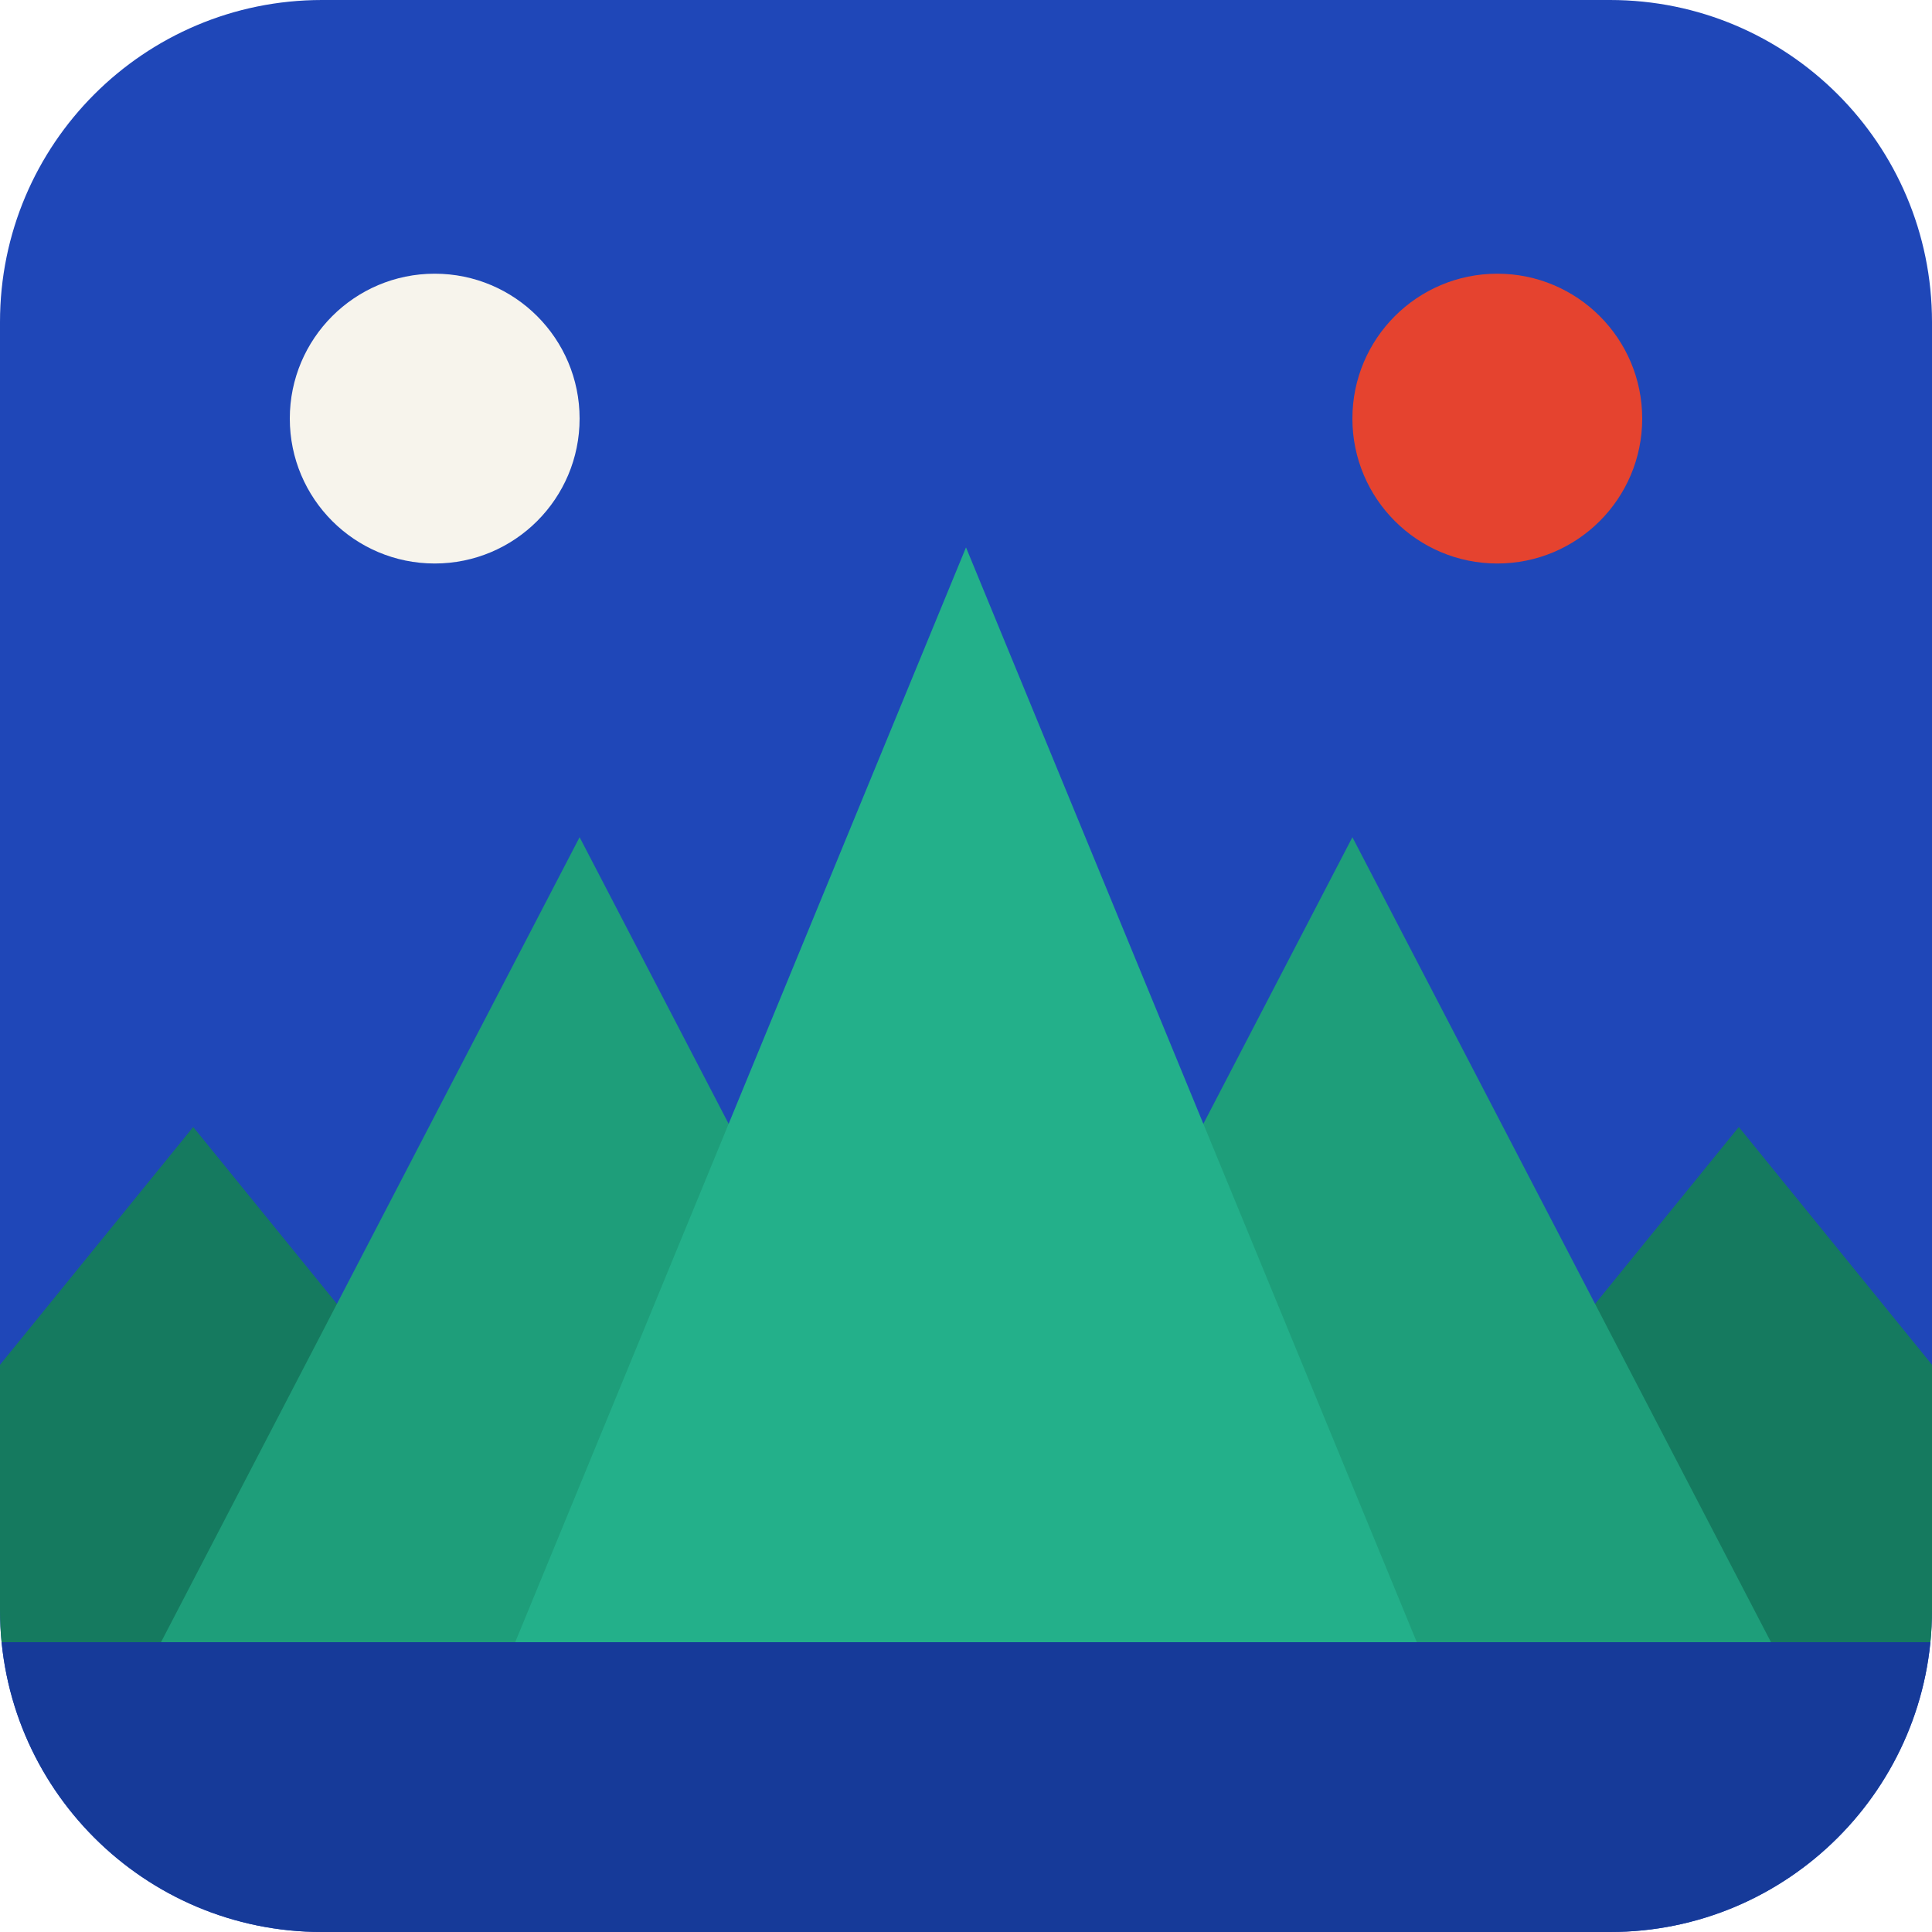
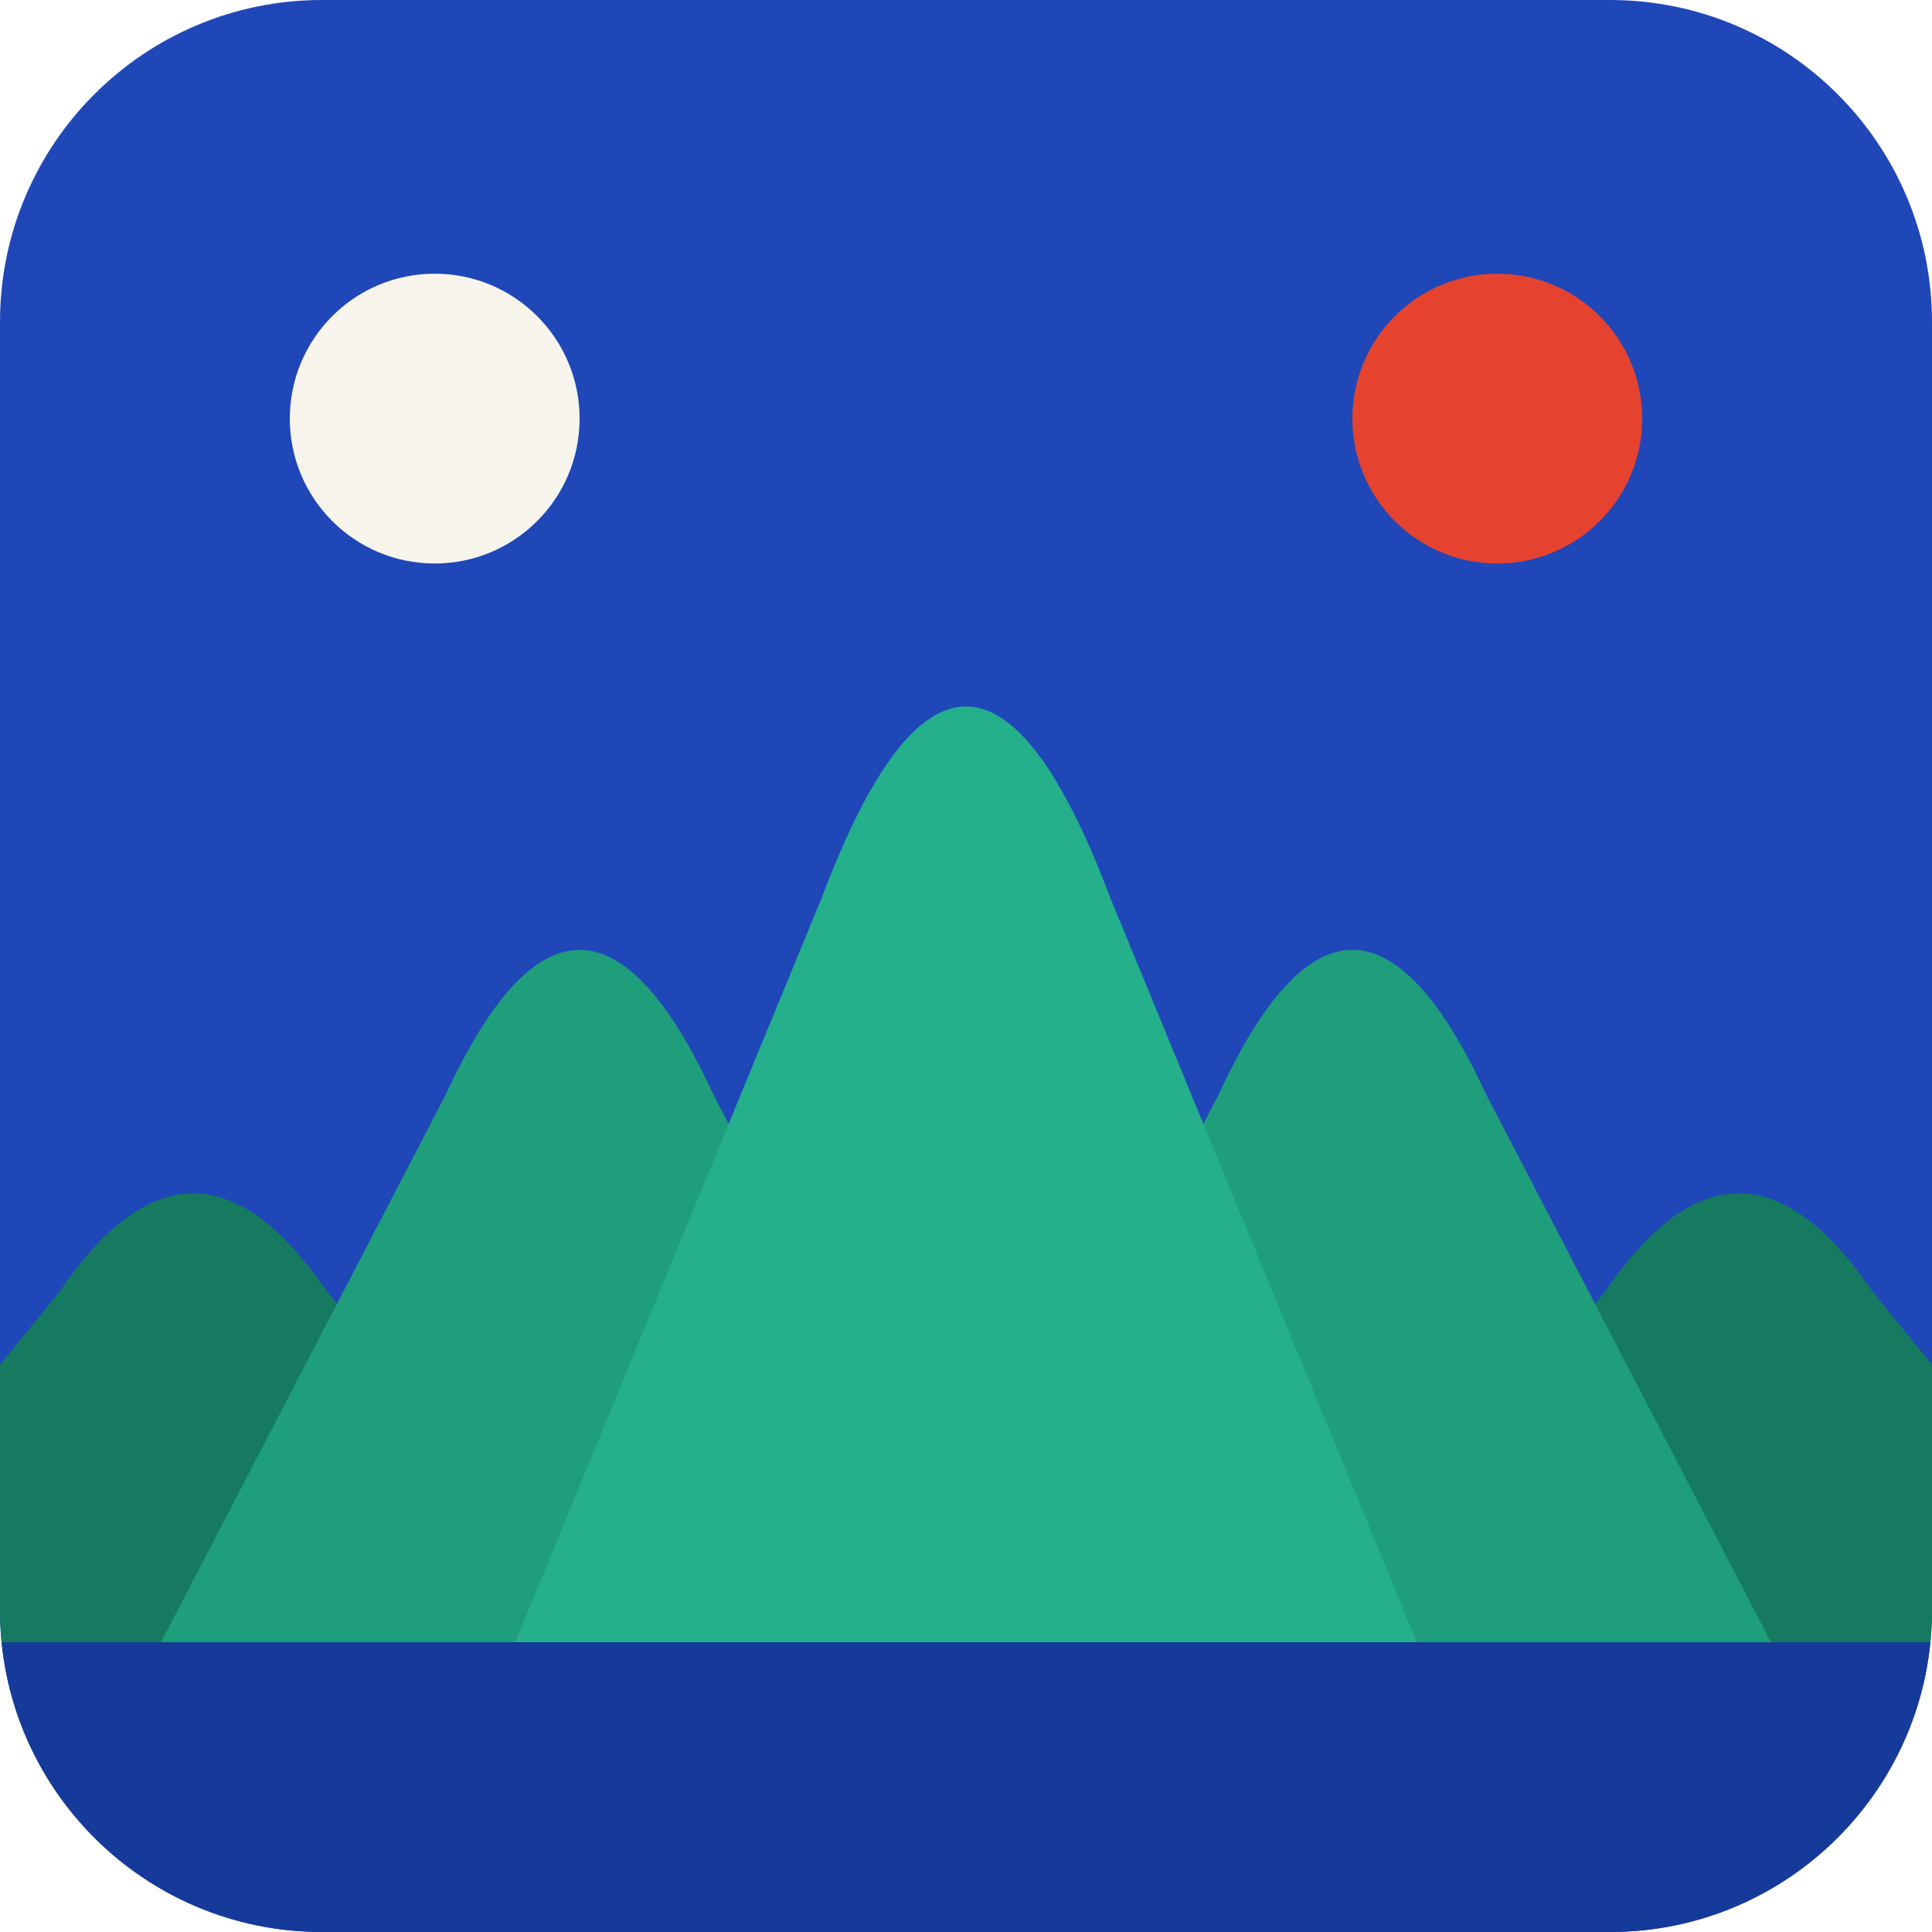
<svg xmlns="http://www.w3.org/2000/svg" viewBox="0 0 120 120">
  <defs>
    <clipPath id="kx">
      <rect width="120" height="120" rx="20" />
    </clipPath>
  </defs>
  <g clip-path="url(#kx)">
    <rect width="120" height="120" fill="#1F47B8" />
    <circle cx="27" cy="26" r="9" fill="#F7F4EC" />
    <circle cx="93" cy="26" r="9" fill="#E5432F" />
-     <path d="M-14 102L12 70L38 102Z" fill="#157A5F" />
-     <path d="M82 102L108 70L134 102Z" fill="#157A5F" />
-     <path d="M10 102L36 52L62 102Z" fill="#1E9E7A" />
-     <path d="M58 102L84 52L110 102Z" fill="#1E9E7A" />
-     <path d="M32 102L60 34L88 102Z" fill="#23B08A" />
+     <path d="M-14 102L3.68 80.24Q12 68 20.32 80.24L38 102Z" fill="#157A5F" />
+     <path d="M82 102L99.68 80.24Q108 68 116.32 80.24L134 102Z" fill="#157A5F" />
+     <path d="M10 102L27.68 68Q36 50 44.32 68L62 102Z" fill="#1E9E7A" />
+     <path d="M58 102L75.68 68Q84 50 92.32 68L110 102Z" fill="#1E9E7A" />
+     <path d="M32 102L51.04 55.76Q60 32 68.96 55.76L88 102Z" fill="#23B08A" />
    <rect y="102" width="120" height="18" fill="#163A99" />
  </g>
</svg>
